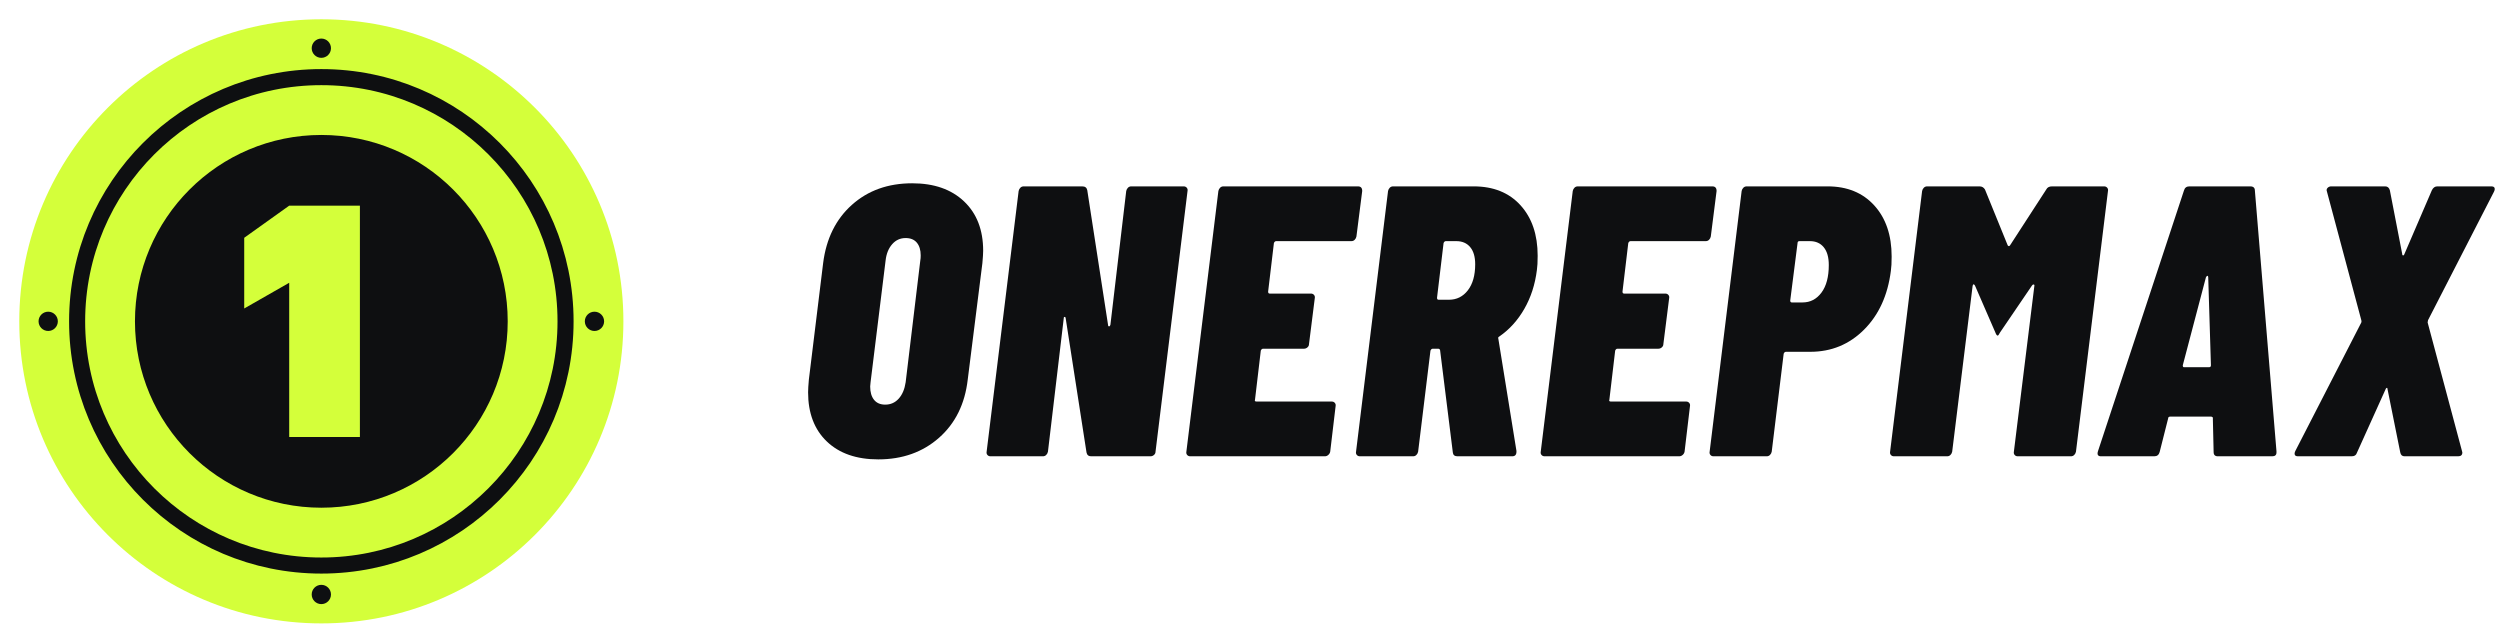
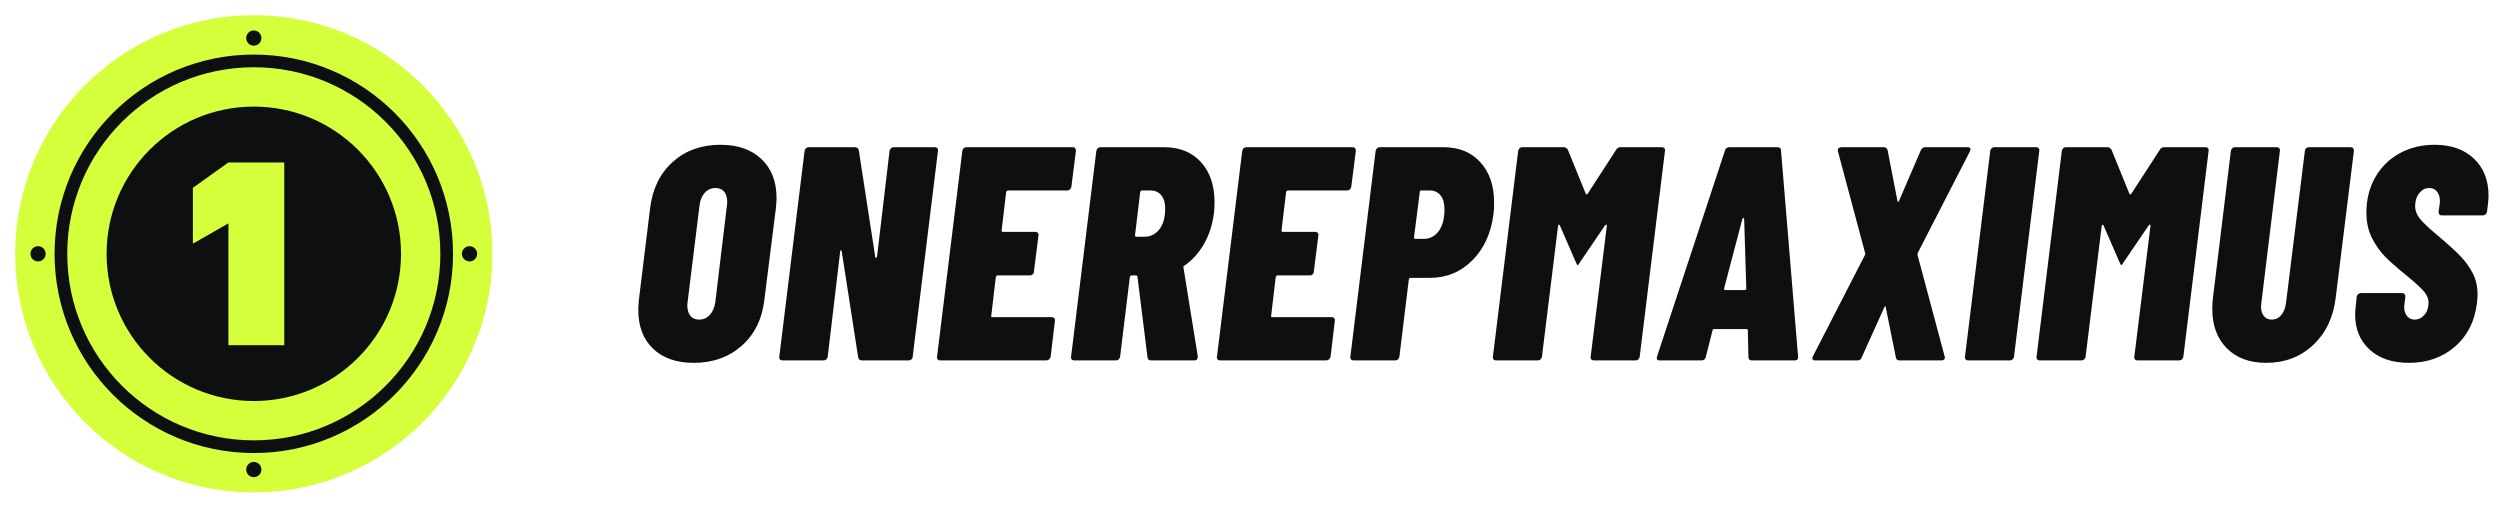
- <svg xmlns="http://www.w3.org/2000/svg" viewBox="0 0 778 200" width="778" height="200" role="img" aria-label="OneRepMax">
+ <svg xmlns="http://www.w3.org/2000/svg" viewBox="0 0 985 200" width="985" height="200" role="img" aria-label="OneRepMaximus">
  <g transform="translate(0 0) scale(1)">
    <circle cx="100" cy="100" r="94" fill="#D4FF3A" />
    <circle cx="100" cy="100" r="76" fill="none" stroke="#0E0F11" stroke-width="5" />
    <circle cx="100" cy="100" r="58" fill="#0E0F11" />
    <path fill="#D4FF3A" d="M90 64 L112 64 L112 136 L90 136 L90 88 L76 96 L76 74 Z" />
    <circle cx="100" cy="15" r="3" fill="#0E0F11" />
    <circle cx="100" cy="185" r="3" fill="#0E0F11" />
    <circle cx="15" cy="100" r="3" fill="#0E0F11" />
    <circle cx="185" cy="100" r="3" fill="#0E0F11" />
  </g>
  <g fill="#0E0F11">
    <path transform="translate(248.00 142.00) scale(0.12 -0.12)" d="M29 166Q29 177 31 199L68 501Q80 596 142.5 652.0Q205 708 299 708Q384 708 433.5 661.0Q483 614 483 533Q483 523 481 501L443 199Q432 104 368.5 48.0Q305 -8 211 -8Q126 -8 77.5 38.5Q29 85 29 166ZM282 192 320 508Q321 513 321 521Q321 542 311.0 554.0Q301 566 282 566Q261 566 247.0 550.0Q233 534 230 508L191 192L190 181Q190 159 200.0 146.5Q210 134 229 134Q250 134 264.0 149.5Q278 165 282 192Z" />
    <path transform="translate(305.12 142.00) scale(0.12 -0.12)" d="M391 700H527Q532 700 535.0 696.5Q538 693 537 688L454 12Q454 7 450.0 3.5Q446 0 441 0H287Q277 0 275 10L221 358Q221 361 218.5 361.5Q216 362 216 358L175 12Q174 7 170.5 3.5Q167 0 162 0H26Q21 0 18.0 3.5Q15 7 16 12L99 688Q100 693 103.5 696.5Q107 700 112 700H264Q275 700 277 690L331 340Q331 337 333.5 337.0Q336 337 337 341L378 688Q379 693 382.5 696.5Q386 700 391 700Z" />
    <path transform="translate(367.28 142.00) scale(0.12 -0.12)" d="M444 558H249Q245 558 243 553L228 427Q228 422 232 422H339Q344 422 347.0 418.5Q350 415 349 410L334 291Q334 286 330.0 282.5Q326 279 321 279H215Q211 279 209 274L194 147Q192 142 198 142H393Q398 142 401.0 138.5Q404 135 403 130L389 12Q388 7 384.0 3.5Q380 0 375 0H26Q21 0 18.0 3.5Q15 7 16 12L99 688Q100 693 103.5 696.5Q107 700 112 700H461Q472 700 472 688L457 570Q456 565 452.5 561.5Q449 558 444 558Z" />
    <path transform="translate(420.08 142.00) scale(0.12 -0.12)" d="M267 10 234 275Q233 279 229 279H215Q211 279 209 274L177 12Q176 7 172.5 3.5Q169 0 164 0H26Q21 0 18.0 3.5Q15 7 16 12L99 688Q100 693 103.5 696.5Q107 700 112 700H321Q398 700 442.5 651.0Q487 602 487 520Q487 496 485 483Q478 427 452.5 382.5Q427 338 388 311Q386 310 385.0 308.5Q384 307 385 305L432 14V12Q432 0 421 0H279Q268 0 267 10ZM243 553 226 411Q226 406 230 406H257Q287 406 306.0 430.5Q325 455 325 498Q325 527 312.0 542.5Q299 558 276 558H249Q245 558 243 553Z" />
    <path transform="translate(477.56 142.00) scale(0.12 -0.12)" d="M444 558H249Q245 558 243 553L228 427Q228 422 232 422H339Q344 422 347.0 418.5Q350 415 349 410L334 291Q334 286 330.0 282.5Q326 279 321 279H215Q211 279 209 274L194 147Q192 142 198 142H393Q398 142 401.0 138.5Q404 135 403 130L389 12Q388 7 384.0 3.5Q380 0 375 0H26Q21 0 18.0 3.5Q15 7 16 12L99 688Q100 693 103.5 696.5Q107 700 112 700H461Q472 700 472 688L457 570Q456 565 452.5 561.5Q449 558 444 558Z" />
    <path transform="translate(530.36 142.00) scale(0.12 -0.12)" d="M486 518Q486 494 484 481Q472 386 414.5 328.5Q357 271 275 271H212Q208 271 206 266L175 12Q174 7 170.5 3.5Q167 0 162 0H24Q19 0 16.0 3.5Q13 7 14 12L97 688Q98 693 101.5 696.5Q105 700 110 700H320Q396 700 441.0 650.5Q486 601 486 518ZM323 496Q323 526 310.0 542.0Q297 558 274 558H247Q242 558 242 553L223 404Q223 399 227 399H255Q285 399 304.0 424.5Q323 450 323 496Z" />
  </g>
  <g fill="#0E0F11">
    <path transform="translate(586.88 142.00) scale(0.12 -0.12)" d="M431 700H566Q571 700 574.0 696.5Q577 693 576 688L493 12Q492 7 488.5 3.5Q485 0 480 0H342Q337 0 334.0 3.5Q331 7 332 12L385 441Q386 445 383.5 445.5Q381 446 379 443L296 321Q292 313 290 313Q287 313 284 321L231 443Q229 446 227.5 446.0Q226 446 225 442L172 12Q171 7 167.5 3.5Q164 0 159 0H21Q16 0 13.0 3.5Q10 7 11 12L94 688Q95 693 98.5 696.5Q102 700 107 700H243Q252 700 257 692L316 547Q319 543 322 547L416 692Q420 700 431 700Z" />
    <path transform="translate(653.24 142.00) scale(0.12 -0.12)" d="M297 11 295 98Q296 100 294.0 101.5Q292 103 290 103H185Q179 103 179 98L157 11Q154 0 143 0H5Q-7 0 -3 13L220 689Q223 700 234 700H392Q404 700 404 689L460 13V10Q460 0 449 0H308Q297 0 297 11ZM220 231H285Q290 231 290 236L283 464Q283 468 281.0 468.0Q279 468 277 464L217 236Q217 231 220 231Z" />
    <path transform="translate(713.84 142.00) scale(0.12 -0.12)" d="M4 14 175 347Q176 350 175 353L86 686L85 690Q85 694 88.5 697.0Q92 700 97 700H237Q246 700 249 690L281 525Q281 521 283.5 521.0Q286 521 287 525L358 690Q363 700 372 700H512Q519 700 520.5 696.0Q522 692 519 686L348 353L347 347L436 14L437 10Q437 0 426 0H287Q278 0 276 10L243 174Q243 178 241.0 177.5Q239 177 238 174L164 10Q161 0 150 0H11Q4 0 2.5 4.0Q1 8 4 14Z" />
+     <path transform="translate(772.28 142.00) scale(0.12 -0.12)" d="M16 12 99 688Q100 693 103.5 696.5Q107 700 112 700H250Q255 700 258.0 696.5Q261 693 260 688L177 12Q176 7 172.5 3.5Q169 0 164 0H26Q21 0 18.0 3.5Q15 7 16 12Z" />
+     <path transform="translate(801.08 142.00) scale(0.12 -0.12)" d="M431 700H566Q571 700 574.0 696.5Q577 693 576 688L493 12Q492 7 488.5 3.5Q485 0 480 0H342Q337 0 334.0 3.5Q331 7 332 12L385 441Q386 445 383.5 445.5Q381 446 379 443L296 321Q292 313 290 313Q287 313 284 321L231 443Q229 446 227.5 446.0Q226 446 225 442L172 12Q171 7 167.5 3.5Q164 0 159 0H21Q16 0 13.0 3.5Q10 7 11 12L94 688Q95 693 98.5 696.5Q102 700 107 700H243Q252 700 257 692L316 547Q319 543 322 547L416 692Q420 700 431 700Z" />
+     <path transform="translate(867.44 142.00) scale(0.12 -0.12)" d="M35 169Q35 192 37 204L96 688Q97 693 100.5 696.5Q104 700 109 700H247Q252 700 255.0 696.5Q258 693 257 688L196 188L195 177Q195 157 204.5 145.5Q214 134 230 134Q249 134 261.5 149.0Q274 164 277 188L339 688Q339 693 343.0 696.5Q347 700 352 700H489Q500 700 500 688L440 204Q428 108 365.5 50.0Q303 -8 212 -8Q130 -8 82.5 40.0Q35 88 35 169Z" />
+     <path transform="translate(924.80 142.00) scale(0.12 -0.12)" d="M26 151Q26 160 28 178L31 209Q32 214 36.0 217.5Q40 221 45 221H180Q191 221 191 209L188 186L187 176Q187 157 196.5 145.5Q206 134 221 134Q240 134 253.5 149.5Q267 165 267 190Q267 209 251.5 227.0Q236 245 192 281Q150 315 125.0 340.0Q100 365 81.5 401.5Q63 438 63 485Q63 550 92.0 601.0Q121 652 172.0 680.0Q223 708 287 708Q368 708 416.0 662.5Q464 617 464 541Q464 532 462 512L459 488Q458 483 454.0 479.5Q450 476 445 476H311Q300 476 300 488L304 516Q306 538 296.5 552.0Q287 566 269 566Q250 566 236.5 549.0Q223 532 223 506Q223 485 238.5 465.5Q254 446 295 412Q346 369 371.5 342.5Q397 316 412.5 285.5Q428 255 428 216Q428 208 426 188Q415 98 353.5 45.0Q292 -8 203 -8Q121 -8 73.5 35.5Q26 79 26 151Z" />
  </g>
</svg>
